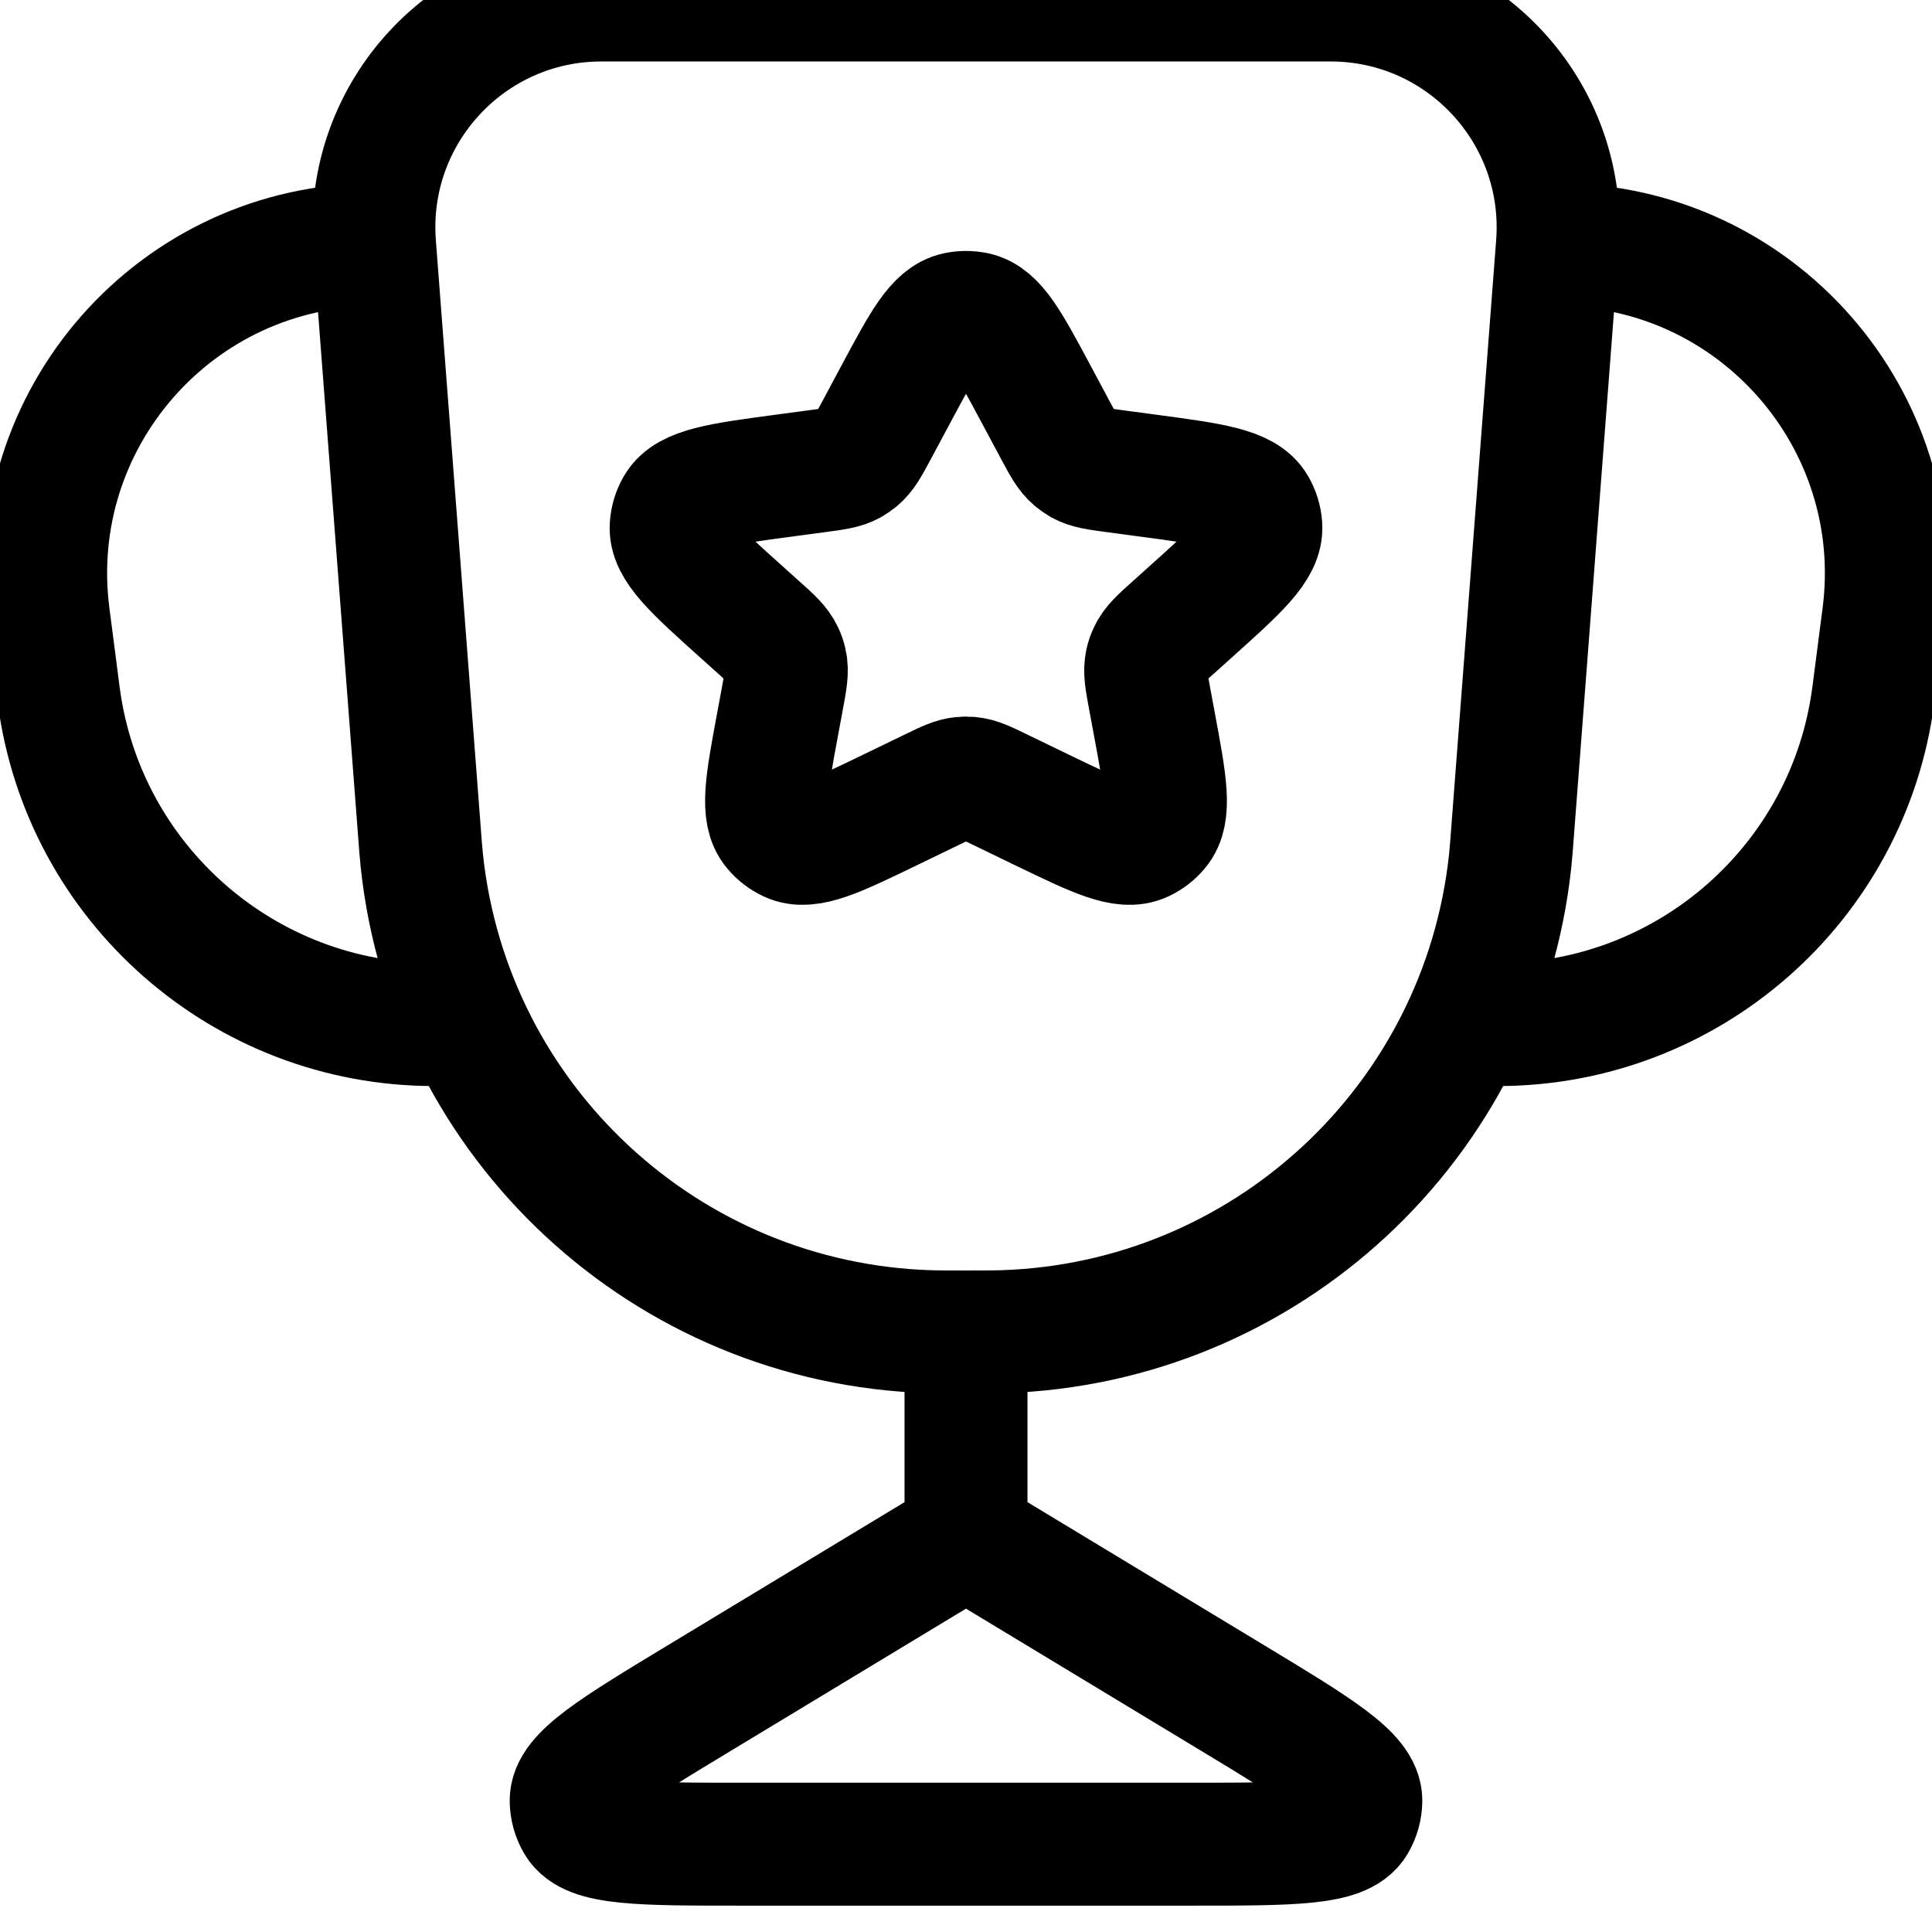
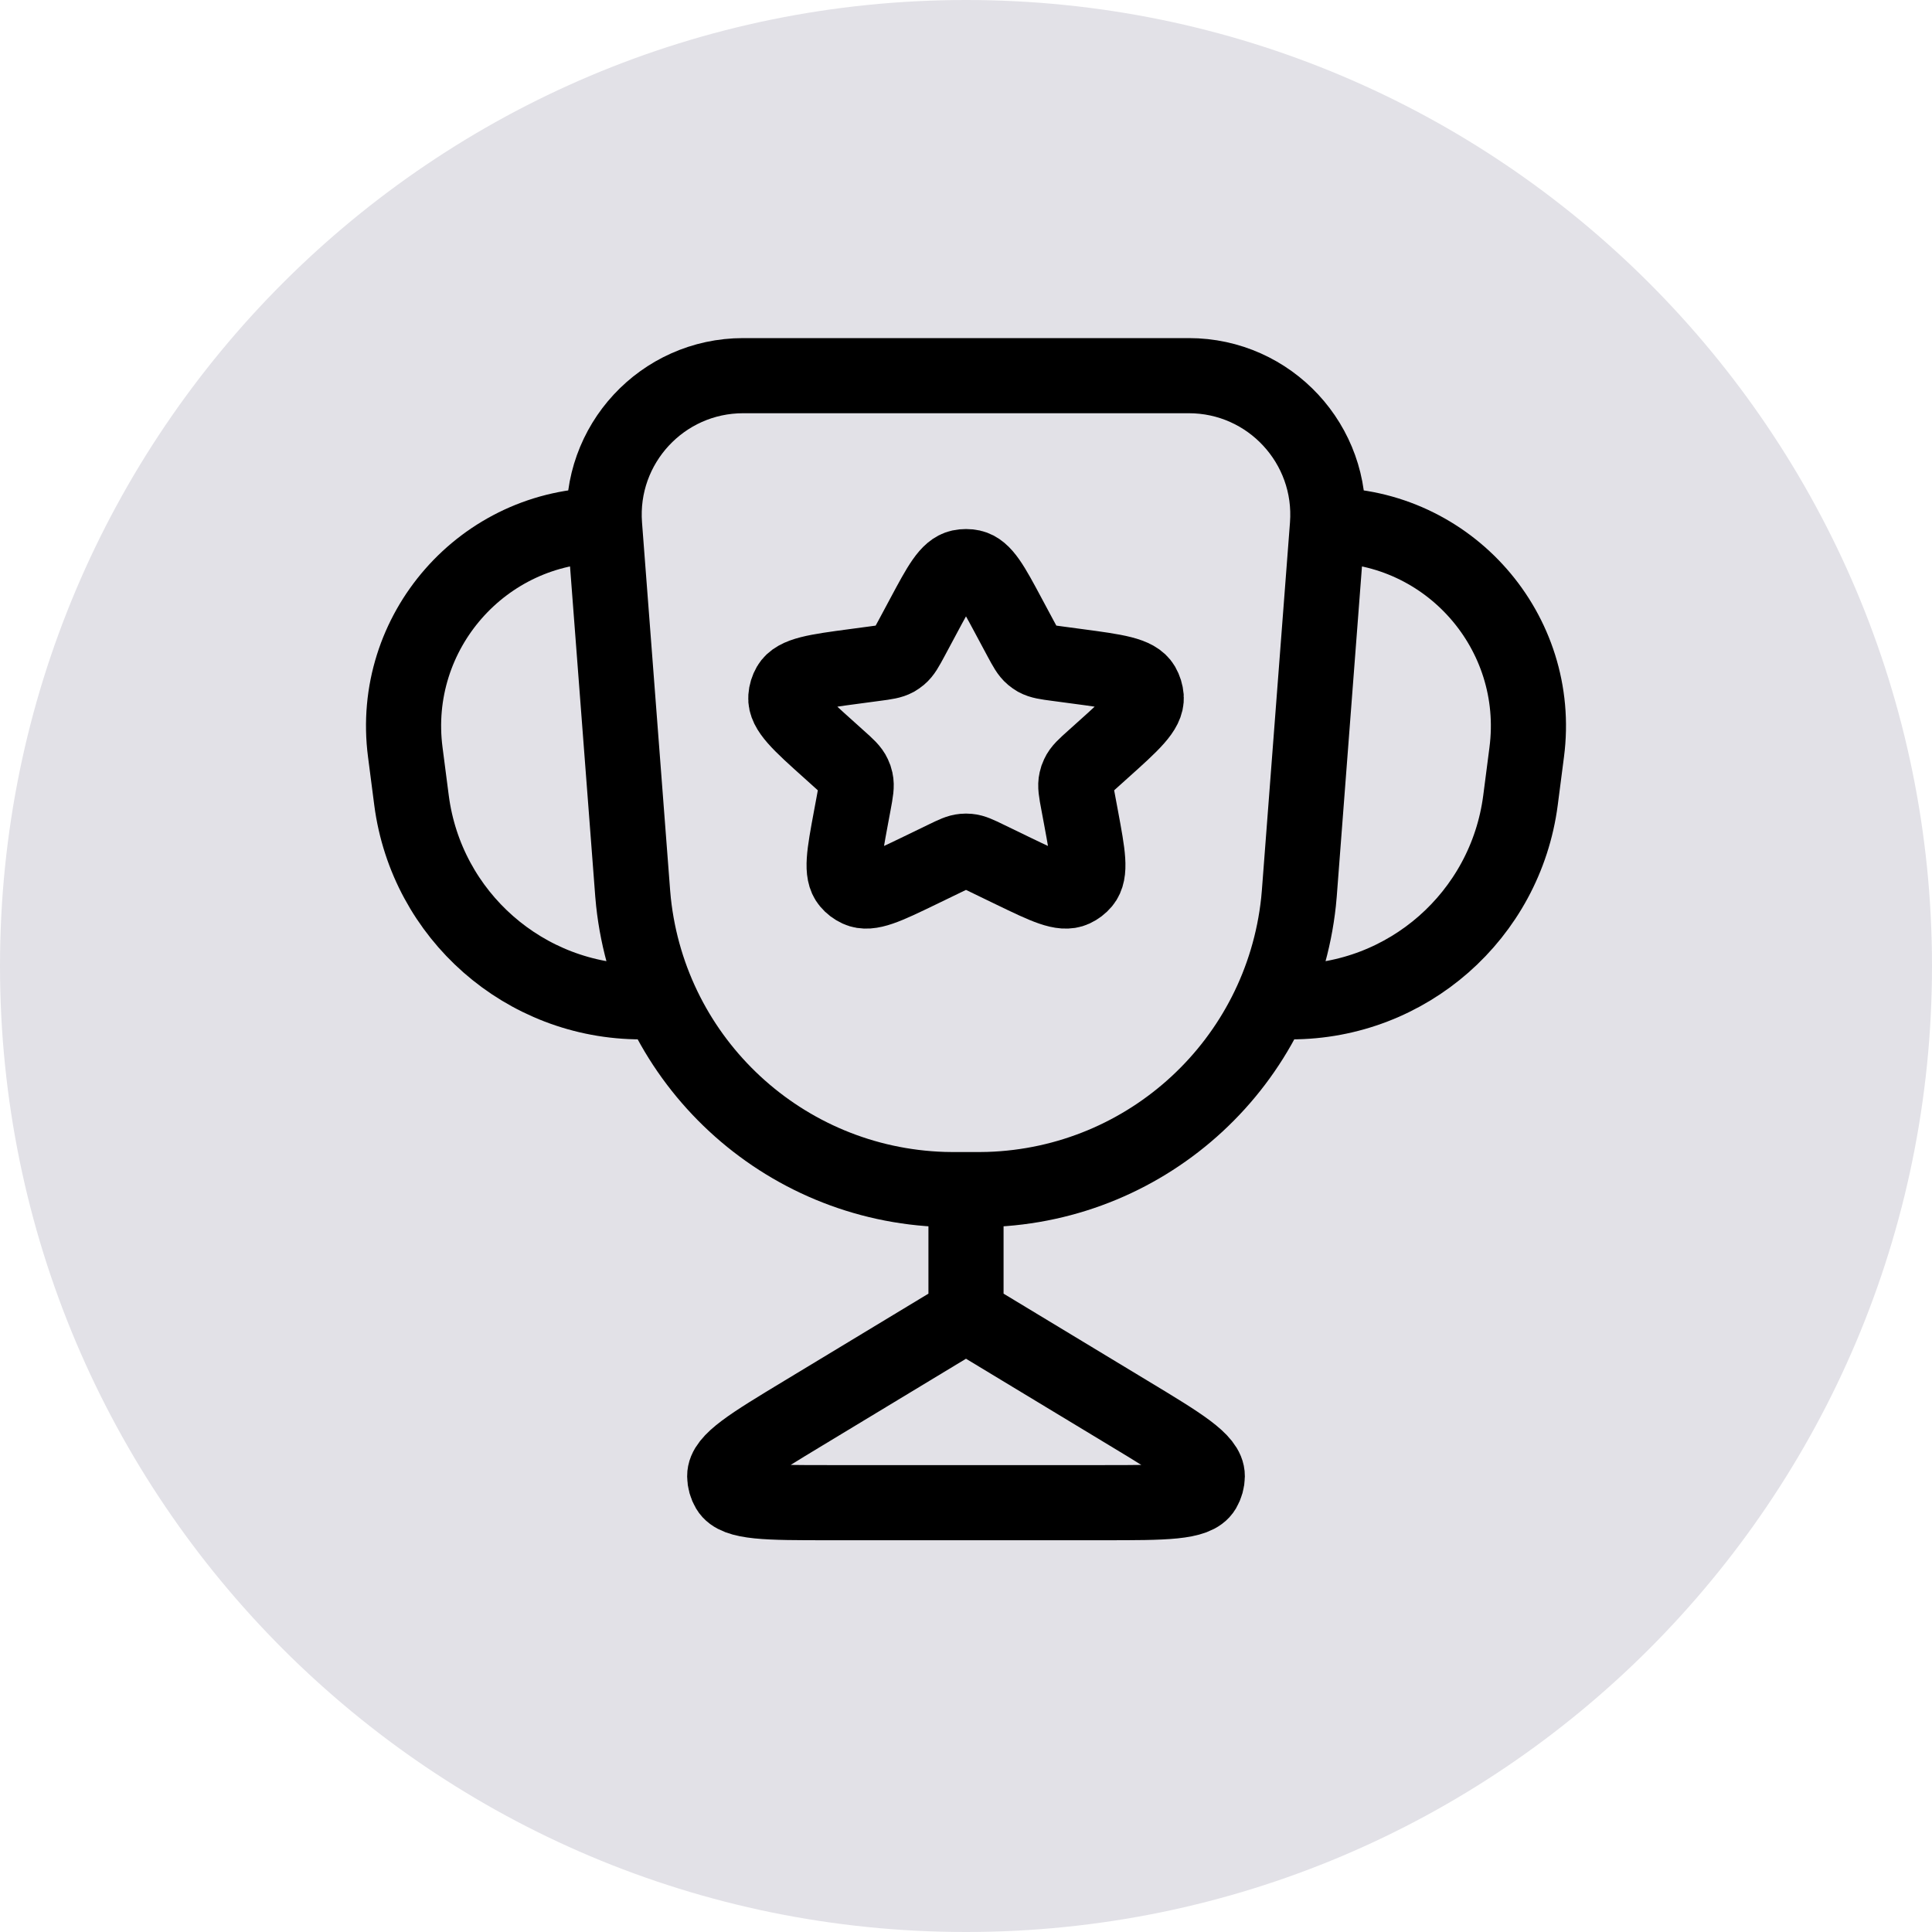
- <svg xmlns="http://www.w3.org/2000/svg" width="22" height="22" viewBox="345 119 22 22" fill="none">
-   <path d="M362.735 121.787V121.787C362.849 120.283 361.66 119 360.152 119H351.848C350.34 119 349.151 120.283 349.265 121.787V121.787M362.735 121.787L362.23 128.394C362.214 128.609 362.206 128.716 362.196 128.808C361.875 131.786 359.409 134.071 356.416 134.164C356.323 134.167 356.215 134.167 356 134.167V134.167M362.735 121.787V121.787C364.995 121.787 366.741 123.775 366.448 126.017L366.332 126.913C366.052 129.06 364.222 130.667 362.057 130.667V130.667M349.265 121.787L349.77 128.394C349.786 128.609 349.794 128.716 349.804 128.808C350.125 131.786 352.591 134.071 355.584 134.164C355.677 134.167 355.785 134.167 356 134.167V134.167M349.265 121.787V121.787C347.005 121.787 345.259 123.775 345.552 126.017L345.668 126.913C345.948 129.06 347.778 130.667 349.943 130.667V130.667M356 134.167V136.5M356 136.5L359.027 138.33C360.008 138.923 360.499 139.22 360.496 139.506C360.495 139.593 360.471 139.678 360.427 139.753C360.282 140 359.708 140 358.561 140H353.439C352.292 140 351.718 140 351.573 139.753C351.529 139.678 351.505 139.593 351.504 139.506C351.501 139.22 351.992 138.923 352.973 138.33L356 136.5Z" stroke="black" stroke-width="1.4" stroke-linejoin="round" />
-   <path d="M355.207 123.478C355.514 122.905 355.668 122.619 355.893 122.569C355.963 122.554 356.037 122.554 356.107 122.569C356.332 122.619 356.486 122.905 356.793 123.478L357.018 123.899C357.113 124.075 357.16 124.163 357.234 124.225C357.258 124.245 357.284 124.263 357.311 124.279C357.395 124.325 357.494 124.339 357.692 124.365L358.065 124.415C358.8 124.513 359.168 124.563 359.291 124.774C359.329 124.84 359.352 124.914 359.357 124.99C359.375 125.234 359.099 125.482 358.547 125.977L358.377 126.13C358.213 126.276 358.132 126.349 358.089 126.444C358.074 126.475 358.063 126.507 358.056 126.54C358.032 126.642 358.053 126.749 358.093 126.965L358.146 127.25C358.271 127.923 358.334 128.26 358.182 128.44C358.135 128.497 358.076 128.542 358.009 128.573C357.794 128.672 357.486 128.523 356.869 128.225L356.392 127.994C356.221 127.911 356.136 127.87 356.045 127.862C356.015 127.859 355.985 127.859 355.955 127.862C355.864 127.87 355.779 127.911 355.608 127.994L355.131 128.225C354.514 128.523 354.206 128.672 353.991 128.573C353.924 128.542 353.865 128.497 353.818 128.44C353.666 128.26 353.729 127.923 353.854 127.25L353.907 126.965C353.947 126.749 353.968 126.642 353.944 126.54C353.937 126.507 353.926 126.475 353.911 126.444C353.868 126.349 353.787 126.276 353.623 126.13L353.453 125.977C352.901 125.482 352.625 125.234 352.643 124.99C352.648 124.914 352.671 124.84 352.709 124.774C352.832 124.563 353.2 124.513 353.935 124.415L354.308 124.365C354.506 124.339 354.605 124.325 354.689 124.279C354.716 124.263 354.742 124.245 354.766 124.225C354.84 124.163 354.887 124.075 354.982 123.899L355.207 123.478Z" stroke="black" stroke-width="1.4" stroke-linejoin="round" />
+ <svg xmlns="http://www.w3.org/2000/svg" width="36" height="36" viewBox="0 0 36 36" fill="none">
+   <circle cx="18" cy="18" r="18" fill="#E2E1E7" />
+   <path d="M24.735 9.787L24.23 16.394C24.214 16.609 24.206 16.716 24.196 16.808C23.875 19.786 21.409 22.071 18.416 22.164C18.323 22.167 18.215 22.167 18 22.167M24.735 9.787C24.849 8.283 23.66 7 22.152 7H13.848C12.34 7 11.151 8.283 11.265 9.787M24.735 9.787C26.995 9.787 28.741 11.775 28.448 14.017L28.332 14.913C28.052 17.06 26.222 18.667 24.057 18.667M11.265 9.787L11.77 16.394C11.786 16.609 11.794 16.716 11.804 16.808C12.124 19.786 14.591 22.071 17.584 22.164C17.677 22.167 17.785 22.167 18 22.167M11.265 9.787C9.005 9.787 7.259 11.775 7.552 14.017L7.668 14.913C7.948 17.06 9.778 18.667 11.943 18.667M18 22.167V24.5M18 24.5L21.027 26.33C22.009 26.923 22.499 27.22 22.496 27.506C22.495 27.593 22.471 27.678 22.427 27.753C22.282 28 21.708 28 20.561 28H15.439C14.292 28 13.718 28 13.573 27.753C13.529 27.678 13.505 27.593 13.504 27.506C13.501 27.22 13.992 26.923 14.973 26.33L18 24.5Z" stroke="black" stroke-width="1.4" stroke-linejoin="round" />
+   <path d="M17.207 11.479C17.514 10.905 17.668 10.619 17.893 10.569C17.963 10.554 18.037 10.554 18.107 10.569C18.332 10.619 18.486 10.905 18.793 11.479L19.018 11.899C19.113 12.075 19.16 12.163 19.234 12.225C19.258 12.245 19.284 12.263 19.311 12.279C19.395 12.325 19.494 12.339 19.692 12.365L20.065 12.415C20.8 12.513 21.168 12.562 21.291 12.774C21.329 12.84 21.352 12.914 21.358 12.99C21.375 13.234 21.099 13.482 20.547 13.977L20.377 14.13C20.213 14.276 20.132 14.349 20.089 14.444C20.074 14.475 20.063 14.507 20.056 14.54C20.032 14.642 20.052 14.749 20.093 14.965L20.146 15.249C20.271 15.923 20.334 16.26 20.182 16.441C20.135 16.497 20.076 16.542 20.009 16.573C19.794 16.672 19.486 16.523 18.869 16.225L18.392 15.994C18.221 15.911 18.136 15.87 18.045 15.862C18.015 15.859 17.985 15.859 17.955 15.862C17.864 15.87 17.779 15.911 17.608 15.994L17.131 16.225C16.514 16.523 16.206 16.672 15.992 16.573C15.924 16.542 15.865 16.497 15.818 16.441C15.666 16.26 15.729 15.923 15.854 15.249L15.907 14.965C15.947 14.749 15.967 14.642 15.944 14.54C15.937 14.507 15.926 14.475 15.911 14.444C15.868 14.349 15.787 14.276 15.623 14.13L15.453 13.977C14.901 13.482 14.625 13.234 14.643 12.99C14.648 12.914 14.671 12.84 14.709 12.774C14.832 12.562 15.2 12.513 15.935 12.415L16.308 12.365C16.506 12.339 16.605 12.325 16.689 12.279C16.716 12.263 16.742 12.245 16.766 12.225C16.84 12.163 16.887 12.075 16.982 11.899L17.207 11.479Z" stroke="black" stroke-width="1.4" stroke-linejoin="round" />
</svg>
